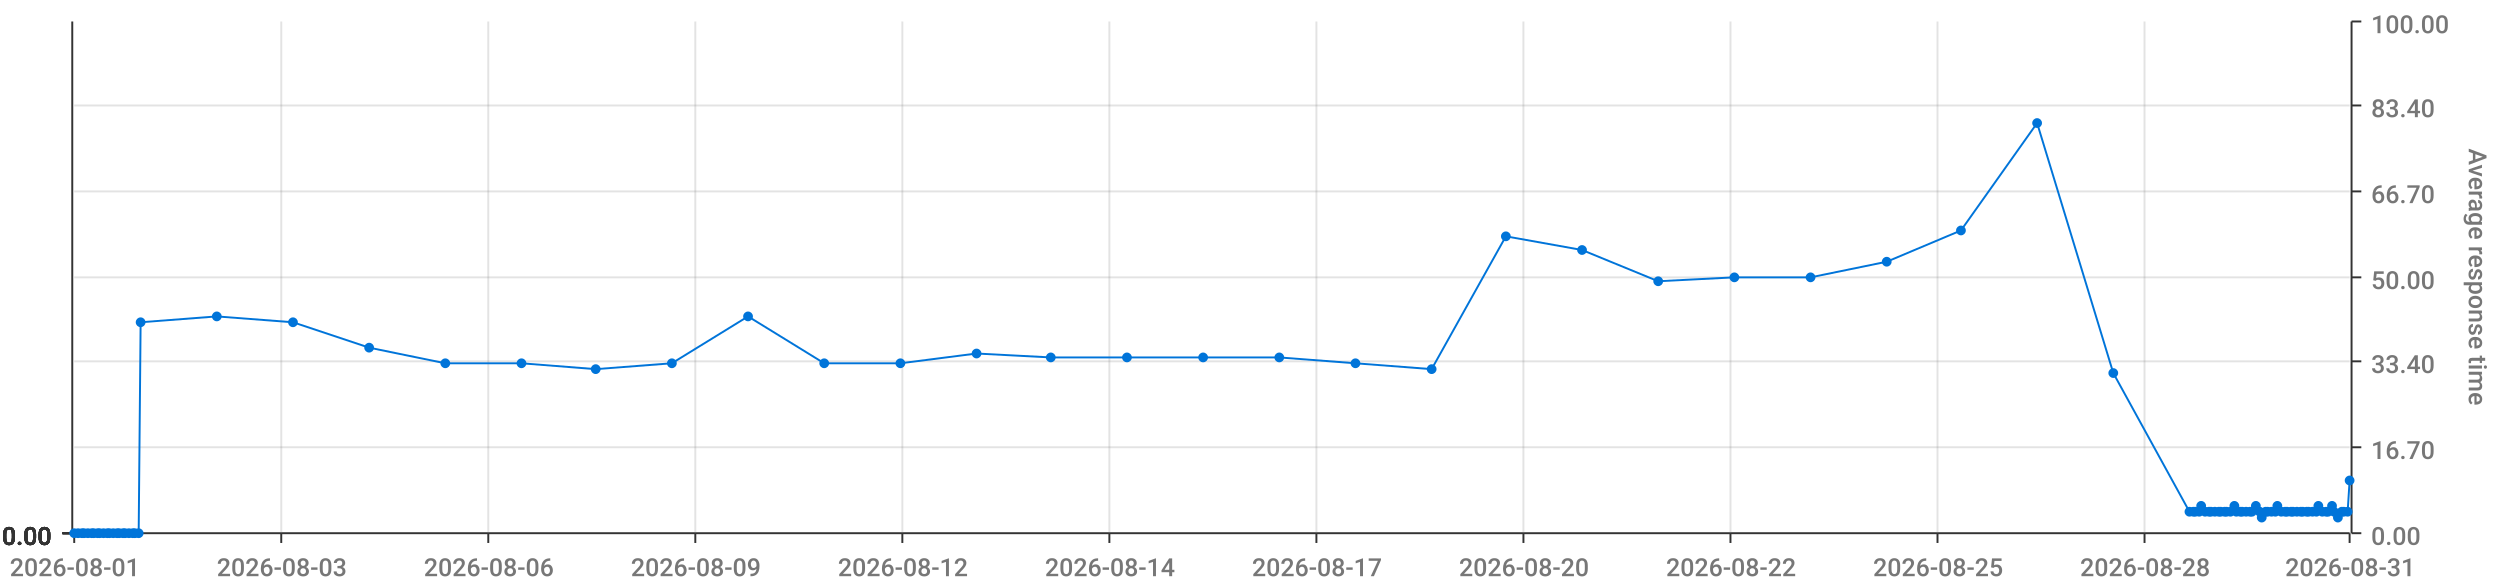
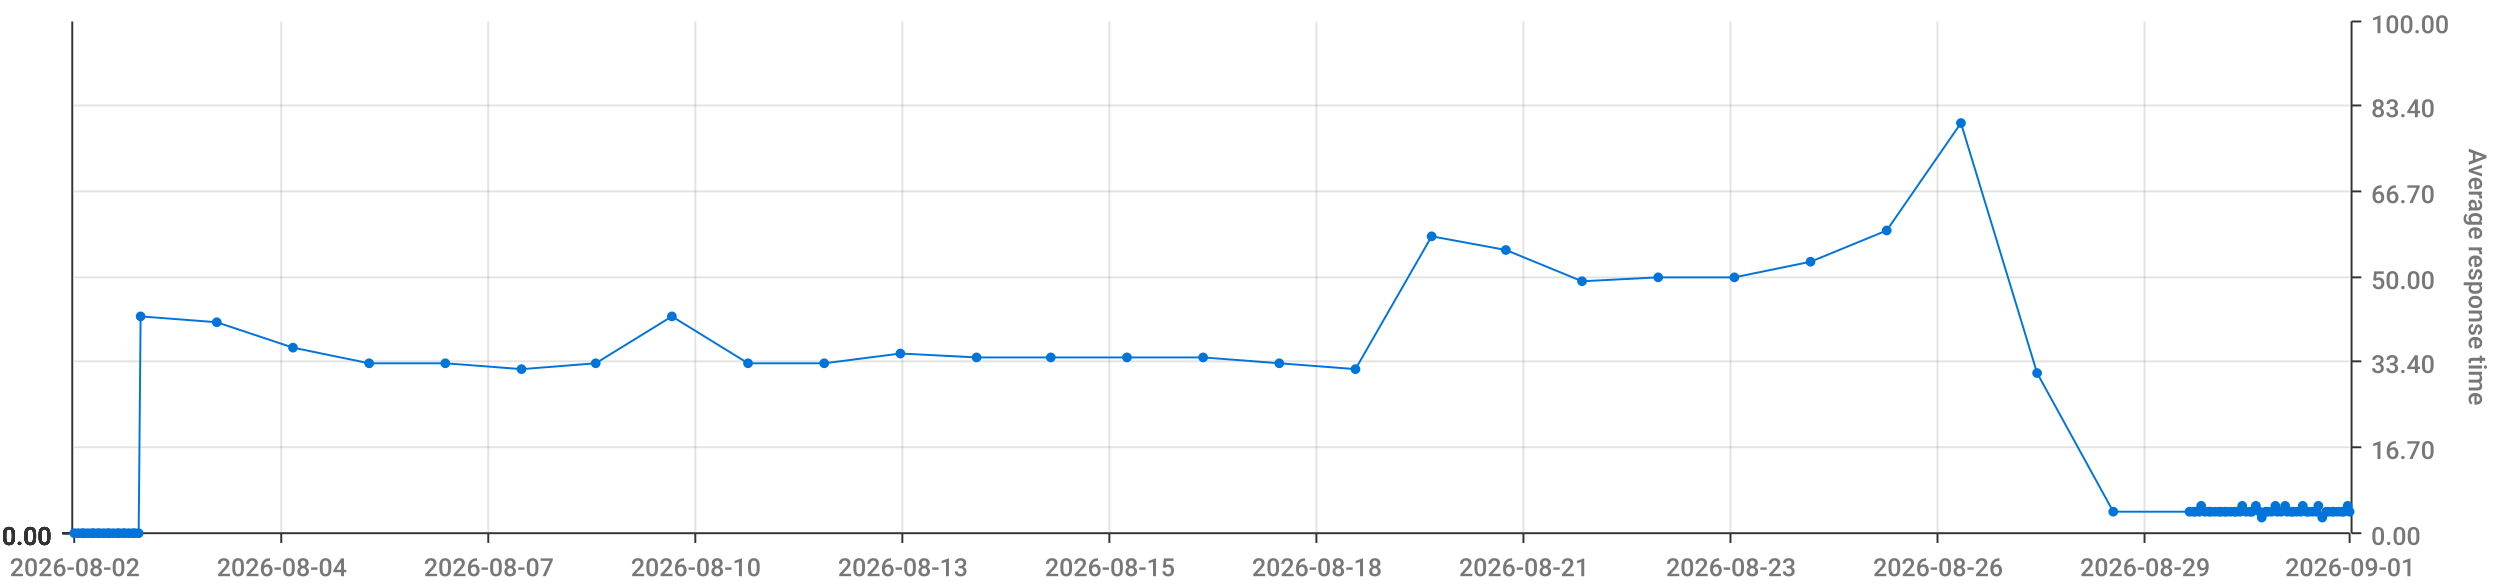
<svg xmlns="http://www.w3.org/2000/svg" viewBox="0 0 1280 300">
  <path d="M 0 0 L 1280 0 L 1280 300 L 0 300 L 0 0" style="stroke-width:0;stroke:rgba(255,255,255,1.0);fill:rgba(255,255,255,0.0)" />
  <path d="M 38 11 L 1203 11 L 1203 273 L 38 273 L 38 11" style="stroke-width:0;stroke:rgba(255,255,255,1.0);fill:rgba(255,255,255,0.0)" />
  <path d="M 38 273 L 1203 273" style="stroke-width:1;stroke:rgba(51,51,51,1.0);fill:rgba(255,255,255,0.0)" />
  <path d="M 38 273 L 38 278" style="stroke-width:1;stroke:rgba(51,51,51,1.0);fill:rgba(255,255,255,0.0)" />
-   <text x="5" y="295" style="stroke-width:0;stroke:none;fill:rgba(119,119,119,1.0);font-size:12.8px;font-family:'Roboto Medium',sans-serif">2026-08-01</text>
+   <text x="5" y="295" style="stroke-width:0;stroke:none;fill:rgba(119,119,119,1.0);font-size:12.8px;font-family:'Roboto Medium',sans-serif">2026-08-02</text>
  <path d="M 144 273 L 144 278" style="stroke-width:1;stroke:rgba(51,51,51,1.0);fill:rgba(255,255,255,0.0)" />
-   <text x="111" y="295" style="stroke-width:0;stroke:none;fill:rgba(119,119,119,1.0);font-size:12.8px;font-family:'Roboto Medium',sans-serif">2026-08-03</text>
+   <text x="111" y="295" style="stroke-width:0;stroke:none;fill:rgba(119,119,119,1.0);font-size:12.8px;font-family:'Roboto Medium',sans-serif">2026-08-04</text>
  <path d="M 250 273 L 250 278" style="stroke-width:1;stroke:rgba(51,51,51,1.0);fill:rgba(255,255,255,0.0)" />
-   <text x="217" y="295" style="stroke-width:0;stroke:none;fill:rgba(119,119,119,1.0);font-size:12.8px;font-family:'Roboto Medium',sans-serif">2026-08-06</text>
+   <text x="217" y="295" style="stroke-width:0;stroke:none;fill:rgba(119,119,119,1.0);font-size:12.8px;font-family:'Roboto Medium',sans-serif">2026-08-07</text>
  <path d="M 356 273 L 356 278" style="stroke-width:1;stroke:rgba(51,51,51,1.0);fill:rgba(255,255,255,0.0)" />
-   <text x="323" y="295" style="stroke-width:0;stroke:none;fill:rgba(119,119,119,1.0);font-size:12.8px;font-family:'Roboto Medium',sans-serif">2026-08-09</text>
+   <text x="323" y="295" style="stroke-width:0;stroke:none;fill:rgba(119,119,119,1.0);font-size:12.8px;font-family:'Roboto Medium',sans-serif">2026-08-10</text>
  <path d="M 462 273 L 462 278" style="stroke-width:1;stroke:rgba(51,51,51,1.0);fill:rgba(255,255,255,0.0)" />
-   <text x="429" y="295" style="stroke-width:0;stroke:none;fill:rgba(119,119,119,1.0);font-size:12.8px;font-family:'Roboto Medium',sans-serif">2026-08-12</text>
+   <text x="429" y="295" style="stroke-width:0;stroke:none;fill:rgba(119,119,119,1.0);font-size:12.8px;font-family:'Roboto Medium',sans-serif">2026-08-13</text>
  <path d="M 568 273 L 568 278" style="stroke-width:1;stroke:rgba(51,51,51,1.0);fill:rgba(255,255,255,0.0)" />
-   <text x="535" y="295" style="stroke-width:0;stroke:none;fill:rgba(119,119,119,1.0);font-size:12.8px;font-family:'Roboto Medium',sans-serif">2026-08-14</text>
+   <text x="535" y="295" style="stroke-width:0;stroke:none;fill:rgba(119,119,119,1.0);font-size:12.8px;font-family:'Roboto Medium',sans-serif">2026-08-15</text>
  <path d="M 674 273 L 674 278" style="stroke-width:1;stroke:rgba(51,51,51,1.0);fill:rgba(255,255,255,0.0)" />
-   <text x="641" y="295" style="stroke-width:0;stroke:none;fill:rgba(119,119,119,1.0);font-size:12.8px;font-family:'Roboto Medium',sans-serif">2026-08-17</text>
+   <text x="641" y="295" style="stroke-width:0;stroke:none;fill:rgba(119,119,119,1.0);font-size:12.8px;font-family:'Roboto Medium',sans-serif">2026-08-18</text>
  <path d="M 780 273 L 780 278" style="stroke-width:1;stroke:rgba(51,51,51,1.0);fill:rgba(255,255,255,0.0)" />
-   <text x="747" y="295" style="stroke-width:0;stroke:none;fill:rgba(119,119,119,1.0);font-size:12.8px;font-family:'Roboto Medium',sans-serif">2026-08-20</text>
+   <text x="747" y="295" style="stroke-width:0;stroke:none;fill:rgba(119,119,119,1.0);font-size:12.8px;font-family:'Roboto Medium',sans-serif">2026-08-21</text>
  <path d="M 886 273 L 886 278" style="stroke-width:1;stroke:rgba(51,51,51,1.0);fill:rgba(255,255,255,0.0)" />
-   <text x="853" y="295" style="stroke-width:0;stroke:none;fill:rgba(119,119,119,1.0);font-size:12.8px;font-family:'Roboto Medium',sans-serif">2026-08-22</text>
+   <text x="853" y="295" style="stroke-width:0;stroke:none;fill:rgba(119,119,119,1.0);font-size:12.8px;font-family:'Roboto Medium',sans-serif">2026-08-23</text>
  <path d="M 992 273 L 992 278" style="stroke-width:1;stroke:rgba(51,51,51,1.0);fill:rgba(255,255,255,0.0)" />
-   <text x="959" y="295" style="stroke-width:0;stroke:none;fill:rgba(119,119,119,1.0);font-size:12.8px;font-family:'Roboto Medium',sans-serif">2026-08-25</text>
+   <text x="959" y="295" style="stroke-width:0;stroke:none;fill:rgba(119,119,119,1.0);font-size:12.8px;font-family:'Roboto Medium',sans-serif">2026-08-26</text>
  <path d="M 1098 273 L 1098 278" style="stroke-width:1;stroke:rgba(51,51,51,1.0);fill:rgba(255,255,255,0.0)" />
-   <text x="1065" y="295" style="stroke-width:0;stroke:none;fill:rgba(119,119,119,1.0);font-size:12.8px;font-family:'Roboto Medium',sans-serif">2026-08-28</text>
+   <text x="1065" y="295" style="stroke-width:0;stroke:none;fill:rgba(119,119,119,1.0);font-size:12.8px;font-family:'Roboto Medium',sans-serif">2026-08-29</text>
  <path d="M 1203 273 L 1203 278" style="stroke-width:1;stroke:rgba(51,51,51,1.0);fill:rgba(255,255,255,0.0)" />
-   <text x="1170" y="295" style="stroke-width:0;stroke:none;fill:rgba(119,119,119,1.0);font-size:12.8px;font-family:'Roboto Medium',sans-serif">2026-08-31</text>
+   <text x="1170" y="295" style="stroke-width:0;stroke:none;fill:rgba(119,119,119,1.0);font-size:12.8px;font-family:'Roboto Medium',sans-serif">2026-09-01</text>
  <path d="M 144 273 L 144 11" style="stroke-width:1;stroke:rgba(119,119,119,0.2);fill:none" />
  <path d="M 250 273 L 250 11" style="stroke-width:1;stroke:rgba(119,119,119,0.2);fill:none" />
  <path d="M 356 273 L 356 11" style="stroke-width:1;stroke:rgba(119,119,119,0.2);fill:none" />
  <path d="M 462 273 L 462 11" style="stroke-width:1;stroke:rgba(119,119,119,0.2);fill:none" />
  <path d="M 568 273 L 568 11" style="stroke-width:1;stroke:rgba(119,119,119,0.2);fill:none" />
  <path d="M 674 273 L 674 11" style="stroke-width:1;stroke:rgba(119,119,119,0.2);fill:none" />
  <path d="M 780 273 L 780 11" style="stroke-width:1;stroke:rgba(119,119,119,0.2);fill:none" />
  <path d="M 886 273 L 886 11" style="stroke-width:1;stroke:rgba(119,119,119,0.2);fill:none" />
  <path d="M 992 273 L 992 11" style="stroke-width:1;stroke:rgba(119,119,119,0.2);fill:none" />
  <path d="M 1098 273 L 1098 11" style="stroke-width:1;stroke:rgba(119,119,119,0.2);fill:none" />
  <path d="M 1204 273 L 1204 11" style="stroke-width:1;stroke:rgba(51,51,51,1.0);fill:rgba(255,255,255,0.0)" />
  <path d="M 1204 273 L 1209 273" style="stroke-width:1;stroke:rgba(51,51,51,1.0);fill:rgba(255,255,255,0.0)" />
  <text x="1214" y="279" style="stroke-width:0;stroke:none;fill:rgba(119,119,119,1.0);font-size:12.8px;font-family:'Roboto Medium',sans-serif">0.00</text>
  <path d="M 1204 229 L 1209 229" style="stroke-width:1;stroke:rgba(51,51,51,1.0);fill:rgba(255,255,255,0.0)" />
  <text x="1214" y="235" style="stroke-width:0;stroke:none;fill:rgba(119,119,119,1.0);font-size:12.8px;font-family:'Roboto Medium',sans-serif">16.70</text>
  <path d="M 1204 185 L 1209 185" style="stroke-width:1;stroke:rgba(51,51,51,1.0);fill:rgba(255,255,255,0.0)" />
  <text x="1214" y="191" style="stroke-width:0;stroke:none;fill:rgba(119,119,119,1.0);font-size:12.8px;font-family:'Roboto Medium',sans-serif">33.40</text>
  <path d="M 1204 142 L 1209 142" style="stroke-width:1;stroke:rgba(51,51,51,1.0);fill:rgba(255,255,255,0.0)" />
  <text x="1214" y="148" style="stroke-width:0;stroke:none;fill:rgba(119,119,119,1.0);font-size:12.8px;font-family:'Roboto Medium',sans-serif">50.00</text>
  <path d="M 1204 98 L 1209 98" style="stroke-width:1;stroke:rgba(51,51,51,1.0);fill:rgba(255,255,255,0.0)" />
  <text x="1214" y="104" style="stroke-width:0;stroke:none;fill:rgba(119,119,119,1.0);font-size:12.8px;font-family:'Roboto Medium',sans-serif">66.70</text>
  <path d="M 1204 54 L 1209 54" style="stroke-width:1;stroke:rgba(51,51,51,1.0);fill:rgba(255,255,255,0.0)" />
  <text x="1214" y="60" style="stroke-width:0;stroke:none;fill:rgba(119,119,119,1.0);font-size:12.8px;font-family:'Roboto Medium',sans-serif">83.40</text>
  <path d="M 1204 11 L 1209 11" style="stroke-width:1;stroke:rgba(51,51,51,1.0);fill:rgba(255,255,255,0.0)" />
  <text x="1214" y="17" style="stroke-width:0;stroke:none;fill:rgba(119,119,119,1.0);font-size:12.8px;font-family:'Roboto Medium',sans-serif">100.00</text>
  <text x="1264" y="76" style="stroke-width:0;stroke:none;fill:rgba(119,119,119,1.0);font-size:12.8px;font-family:'Roboto Medium',sans-serif" transform="rotate(90.00,1264,76)">Average response time</text>
  <path d="M 38 273 L 1203 273" style="stroke-width:0;stroke:rgba(255,255,255,0.0);fill:none" />
  <path d="M 38 229 L 1203 229" style="stroke-width:1;stroke:rgba(119,119,119,0.2);fill:none" />
  <path d="M 38 185 L 1203 185" style="stroke-width:1;stroke:rgba(119,119,119,0.2);fill:none" />
  <path d="M 38 142 L 1203 142" style="stroke-width:1;stroke:rgba(119,119,119,0.2);fill:none" />
  <path d="M 38 98 L 1203 98" style="stroke-width:1;stroke:rgba(119,119,119,0.2);fill:none" />
  <path d="M 38 54 L 1203 54" style="stroke-width:1;stroke:rgba(119,119,119,0.2);fill:none" />
  <path d="M 37 273 L 37 11" style="stroke-width:1;stroke:rgba(51,51,51,1.0);fill:rgba(255,255,255,0.0)" />
  <path d="M 37 273 L 32 273" style="stroke-width:1;stroke:rgba(51,51,51,1.0);fill:rgba(255,255,255,0.0)" />
  <text x="1" y="279" style="stroke-width:0;stroke:none;fill:rgba(51,51,51,1.0);font-size:12.8px;font-family:'Roboto Medium',sans-serif">0.00</text>
  <path d="M 37 273 L 32 273" style="stroke-width:1;stroke:rgba(51,51,51,1.0);fill:rgba(255,255,255,0.0)" />
  <text x="1" y="279" style="stroke-width:0;stroke:none;fill:rgba(51,51,51,1.0);font-size:12.8px;font-family:'Roboto Medium',sans-serif">0.00</text>
  <path d="M 37 273 L 32 273" style="stroke-width:1;stroke:rgba(51,51,51,1.0);fill:rgba(255,255,255,0.0)" />
  <text x="1" y="279" style="stroke-width:0;stroke:none;fill:rgba(51,51,51,1.0);font-size:12.8px;font-family:'Roboto Medium',sans-serif">0.00</text>
  <path d="M 37 273 L 32 273" style="stroke-width:1;stroke:rgba(51,51,51,1.0);fill:rgba(255,255,255,0.0)" />
  <text x="1" y="279" style="stroke-width:0;stroke:none;fill:rgba(51,51,51,1.0);font-size:12.8px;font-family:'Roboto Medium',sans-serif">0.00</text>
  <path d="M 37 273 L 32 273" style="stroke-width:1;stroke:rgba(51,51,51,1.0);fill:rgba(255,255,255,0.0)" />
  <text x="1" y="279" style="stroke-width:0;stroke:none;fill:rgba(51,51,51,1.0);font-size:12.8px;font-family:'Roboto Medium',sans-serif">0.00</text>
  <path d="M 37 273 L 32 273" style="stroke-width:1;stroke:rgba(51,51,51,1.0);fill:rgba(255,255,255,0.0)" />
  <text x="1" y="279" style="stroke-width:0;stroke:none;fill:rgba(51,51,51,1.0);font-size:12.8px;font-family:'Roboto Medium',sans-serif">0.00</text>
  <path d="M 37 273 L 32 273" style="stroke-width:1;stroke:rgba(51,51,51,1.0);fill:rgba(255,255,255,0.0)" />
  <text x="1" y="279" style="stroke-width:0;stroke:none;fill:rgba(51,51,51,1.0);font-size:12.8px;font-family:'Roboto Medium',sans-serif">0.00</text>
  <path d="M 38 273 L 1203 273" style="stroke-width:0;stroke:rgba(255,255,255,0.0);fill:none" />
  <path d="M 38 273 L 1203 273" style="stroke-width:0;stroke:rgba(255,255,255,0.0);fill:none" />
  <path d="M 38 273 L 1203 273" style="stroke-width:0;stroke:rgba(255,255,255,0.0);fill:none" />
  <path d="M 38 273 L 1203 273" style="stroke-width:0;stroke:rgba(255,255,255,0.0);fill:none" />
  <path d="M 38 273 L 1203 273" style="stroke-width:0;stroke:rgba(255,255,255,0.0);fill:none" />
  <path d="M 38 273 L 1203 273" style="stroke-width:0;stroke:rgba(255,255,255,0.0);fill:none" />
-   <path d="M 38 273 L 40 273 L 42 273 L 43 273 L 45 273 L 47 273 L 48 273 L 50 273 L 51 273 L 53 273 L 55 273 L 56 273 L 58 273 L 60 273 L 61 273 L 63 273 L 64 273 L 66 273 L 68 273 L 69 273 L 71 273 L 72 165 L 111 162 L 150 165 L 189 178 L 228 186 L 267 186 L 305 189 L 344 186 L 383 162 L 422 186 L 461 186 L 500 181 L 538 183 L 577 183 L 616 183 L 655 183 L 694 186 L 733 189 L 771 121 L 810 128 L 849 144 L 888 142 L 927 142 L 966 134 L 1004 118 L 1043 63 L 1082 191 L 1121 262 L 1123 262 L 1124 262 L 1126 262 L 1127 259 L 1129 262 L 1131 262 L 1132 262 L 1134 262 L 1136 262 L 1137 262 L 1139 262 L 1140 262 L 1142 262 L 1144 259 L 1145 262 L 1147 262 L 1148 262 L 1150 262 L 1152 262 L 1153 262 L 1155 259 L 1157 262 L 1158 265 L 1160 262 L 1161 262 L 1163 262 L 1165 262 L 1166 259 L 1168 262 L 1170 262 L 1171 262 L 1173 262 L 1174 262 L 1176 262 L 1178 262 L 1179 262 L 1181 262 L 1182 262 L 1184 262 L 1186 262 L 1187 259 L 1189 262 L 1191 262 L 1192 262 L 1194 259 L 1195 262 L 1197 265 L 1199 262 L 1200 262 L 1202 262 L 1203 246" style="stroke-width:1;stroke:rgba(0,116,217,1.0);fill:rgba(255,255,255,0.0)" />
+   <path d="M 38 273 L 40 273 L 42 273 L 43 273 L 45 273 L 47 273 L 48 273 L 50 273 L 51 273 L 53 273 L 55 273 L 56 273 L 58 273 L 60 273 L 61 273 L 63 273 L 64 273 L 66 273 L 68 273 L 69 273 L 71 273 L 72 162 L 111 165 L 150 178 L 189 186 L 228 186 L 267 189 L 305 186 L 344 162 L 383 186 L 422 186 L 461 181 L 500 183 L 538 183 L 577 183 L 616 183 L 655 186 L 694 189 L 733 121 L 771 128 L 810 144 L 849 142 L 888 142 L 927 134 L 966 118 L 1004 63 L 1043 191 L 1082 262 L 1121 262 L 1123 262 L 1124 262 L 1126 262 L 1127 259 L 1129 262 L 1131 262 L 1132 262 L 1134 262 L 1136 262 L 1137 262 L 1139 262 L 1140 262 L 1142 262 L 1144 262 L 1145 262 L 1147 262 L 1148 259 L 1150 262 L 1152 262 L 1153 262 L 1155 259 L 1157 262 L 1158 265 L 1160 262 L 1161 262 L 1163 262 L 1165 259 L 1166 262 L 1168 262 L 1170 259 L 1171 262 L 1173 262 L 1174 262 L 1176 262 L 1178 262 L 1179 259 L 1181 262 L 1182 262 L 1184 262 L 1186 262 L 1187 259 L 1189 265 L 1191 262 L 1192 262 L 1194 262 L 1195 262 L 1197 262 L 1199 262 L 1200 262 L 1202 259 L 1203 262" style="stroke-width:1;stroke:rgba(0,116,217,1.0);fill:rgba(255,255,255,0.0)" />
  <circle cx="38" cy="273" r="2" style="stroke-width:1;stroke:rgba(0,116,217,1.0);fill:rgba(0,116,217,1.0)" />
  <path d="" style="stroke-width:1;stroke:rgba(0,116,217,1.0);fill:rgba(0,116,217,1.0)" />
  <circle cx="40" cy="273" r="2" style="stroke-width:1;stroke:rgba(0,116,217,1.0);fill:rgba(0,116,217,1.0)" />
  <path d="" style="stroke-width:1;stroke:rgba(0,116,217,1.0);fill:rgba(0,116,217,1.0)" />
  <circle cx="42" cy="273" r="2" style="stroke-width:1;stroke:rgba(0,116,217,1.0);fill:rgba(0,116,217,1.0)" />
  <path d="" style="stroke-width:1;stroke:rgba(0,116,217,1.0);fill:rgba(0,116,217,1.0)" />
  <circle cx="43" cy="273" r="2" style="stroke-width:1;stroke:rgba(0,116,217,1.0);fill:rgba(0,116,217,1.0)" />
  <path d="" style="stroke-width:1;stroke:rgba(0,116,217,1.0);fill:rgba(0,116,217,1.0)" />
  <circle cx="45" cy="273" r="2" style="stroke-width:1;stroke:rgba(0,116,217,1.0);fill:rgba(0,116,217,1.0)" />
  <path d="" style="stroke-width:1;stroke:rgba(0,116,217,1.0);fill:rgba(0,116,217,1.0)" />
  <circle cx="47" cy="273" r="2" style="stroke-width:1;stroke:rgba(0,116,217,1.0);fill:rgba(0,116,217,1.0)" />
  <path d="" style="stroke-width:1;stroke:rgba(0,116,217,1.0);fill:rgba(0,116,217,1.0)" />
  <circle cx="48" cy="273" r="2" style="stroke-width:1;stroke:rgba(0,116,217,1.0);fill:rgba(0,116,217,1.0)" />
  <path d="" style="stroke-width:1;stroke:rgba(0,116,217,1.0);fill:rgba(0,116,217,1.0)" />
  <circle cx="50" cy="273" r="2" style="stroke-width:1;stroke:rgba(0,116,217,1.0);fill:rgba(0,116,217,1.0)" />
  <path d="" style="stroke-width:1;stroke:rgba(0,116,217,1.0);fill:rgba(0,116,217,1.0)" />
  <circle cx="51" cy="273" r="2" style="stroke-width:1;stroke:rgba(0,116,217,1.0);fill:rgba(0,116,217,1.0)" />
  <path d="" style="stroke-width:1;stroke:rgba(0,116,217,1.0);fill:rgba(0,116,217,1.0)" />
  <circle cx="53" cy="273" r="2" style="stroke-width:1;stroke:rgba(0,116,217,1.0);fill:rgba(0,116,217,1.0)" />
  <path d="" style="stroke-width:1;stroke:rgba(0,116,217,1.0);fill:rgba(0,116,217,1.0)" />
  <circle cx="55" cy="273" r="2" style="stroke-width:1;stroke:rgba(0,116,217,1.0);fill:rgba(0,116,217,1.0)" />
  <path d="" style="stroke-width:1;stroke:rgba(0,116,217,1.0);fill:rgba(0,116,217,1.0)" />
  <circle cx="56" cy="273" r="2" style="stroke-width:1;stroke:rgba(0,116,217,1.0);fill:rgba(0,116,217,1.0)" />
  <path d="" style="stroke-width:1;stroke:rgba(0,116,217,1.0);fill:rgba(0,116,217,1.0)" />
  <circle cx="58" cy="273" r="2" style="stroke-width:1;stroke:rgba(0,116,217,1.0);fill:rgba(0,116,217,1.0)" />
  <path d="" style="stroke-width:1;stroke:rgba(0,116,217,1.0);fill:rgba(0,116,217,1.0)" />
  <circle cx="60" cy="273" r="2" style="stroke-width:1;stroke:rgba(0,116,217,1.0);fill:rgba(0,116,217,1.0)" />
  <path d="" style="stroke-width:1;stroke:rgba(0,116,217,1.0);fill:rgba(0,116,217,1.0)" />
  <circle cx="61" cy="273" r="2" style="stroke-width:1;stroke:rgba(0,116,217,1.0);fill:rgba(0,116,217,1.0)" />
  <path d="" style="stroke-width:1;stroke:rgba(0,116,217,1.0);fill:rgba(0,116,217,1.0)" />
  <circle cx="63" cy="273" r="2" style="stroke-width:1;stroke:rgba(0,116,217,1.0);fill:rgba(0,116,217,1.0)" />
  <path d="" style="stroke-width:1;stroke:rgba(0,116,217,1.0);fill:rgba(0,116,217,1.0)" />
  <circle cx="64" cy="273" r="2" style="stroke-width:1;stroke:rgba(0,116,217,1.0);fill:rgba(0,116,217,1.0)" />
  <path d="" style="stroke-width:1;stroke:rgba(0,116,217,1.0);fill:rgba(0,116,217,1.0)" />
  <circle cx="66" cy="273" r="2" style="stroke-width:1;stroke:rgba(0,116,217,1.0);fill:rgba(0,116,217,1.0)" />
  <path d="" style="stroke-width:1;stroke:rgba(0,116,217,1.0);fill:rgba(0,116,217,1.0)" />
  <circle cx="68" cy="273" r="2" style="stroke-width:1;stroke:rgba(0,116,217,1.0);fill:rgba(0,116,217,1.0)" />
  <path d="" style="stroke-width:1;stroke:rgba(0,116,217,1.0);fill:rgba(0,116,217,1.0)" />
  <circle cx="69" cy="273" r="2" style="stroke-width:1;stroke:rgba(0,116,217,1.0);fill:rgba(0,116,217,1.0)" />
  <path d="" style="stroke-width:1;stroke:rgba(0,116,217,1.0);fill:rgba(0,116,217,1.0)" />
  <circle cx="71" cy="273" r="2" style="stroke-width:1;stroke:rgba(0,116,217,1.0);fill:rgba(0,116,217,1.0)" />
  <path d="" style="stroke-width:1;stroke:rgba(0,116,217,1.0);fill:rgba(0,116,217,1.0)" />
-   <circle cx="72" cy="165" r="2" style="stroke-width:1;stroke:rgba(0,116,217,1.0);fill:rgba(0,116,217,1.0)" />
-   <path d="" style="stroke-width:1;stroke:rgba(0,116,217,1.0);fill:rgba(0,116,217,1.0)" />
-   <circle cx="111" cy="162" r="2" style="stroke-width:1;stroke:rgba(0,116,217,1.0);fill:rgba(0,116,217,1.0)" />
-   <path d="" style="stroke-width:1;stroke:rgba(0,116,217,1.0);fill:rgba(0,116,217,1.0)" />
-   <circle cx="150" cy="165" r="2" style="stroke-width:1;stroke:rgba(0,116,217,1.0);fill:rgba(0,116,217,1.0)" />
-   <path d="" style="stroke-width:1;stroke:rgba(0,116,217,1.0);fill:rgba(0,116,217,1.0)" />
-   <circle cx="189" cy="178" r="2" style="stroke-width:1;stroke:rgba(0,116,217,1.0);fill:rgba(0,116,217,1.0)" />
+   <circle cx="72" cy="162" r="2" style="stroke-width:1;stroke:rgba(0,116,217,1.0);fill:rgba(0,116,217,1.0)" />
+   <path d="" style="stroke-width:1;stroke:rgba(0,116,217,1.0);fill:rgba(0,116,217,1.0)" />
+   <circle cx="111" cy="165" r="2" style="stroke-width:1;stroke:rgba(0,116,217,1.0);fill:rgba(0,116,217,1.0)" />
+   <path d="" style="stroke-width:1;stroke:rgba(0,116,217,1.0);fill:rgba(0,116,217,1.0)" />
+   <circle cx="150" cy="178" r="2" style="stroke-width:1;stroke:rgba(0,116,217,1.0);fill:rgba(0,116,217,1.0)" />
+   <path d="" style="stroke-width:1;stroke:rgba(0,116,217,1.0);fill:rgba(0,116,217,1.0)" />
+   <circle cx="189" cy="186" r="2" style="stroke-width:1;stroke:rgba(0,116,217,1.0);fill:rgba(0,116,217,1.0)" />
  <path d="" style="stroke-width:1;stroke:rgba(0,116,217,1.0);fill:rgba(0,116,217,1.0)" />
  <circle cx="228" cy="186" r="2" style="stroke-width:1;stroke:rgba(0,116,217,1.0);fill:rgba(0,116,217,1.0)" />
  <path d="" style="stroke-width:1;stroke:rgba(0,116,217,1.0);fill:rgba(0,116,217,1.0)" />
-   <circle cx="267" cy="186" r="2" style="stroke-width:1;stroke:rgba(0,116,217,1.0);fill:rgba(0,116,217,1.0)" />
-   <path d="" style="stroke-width:1;stroke:rgba(0,116,217,1.0);fill:rgba(0,116,217,1.0)" />
-   <circle cx="305" cy="189" r="2" style="stroke-width:1;stroke:rgba(0,116,217,1.0);fill:rgba(0,116,217,1.0)" />
-   <path d="" style="stroke-width:1;stroke:rgba(0,116,217,1.0);fill:rgba(0,116,217,1.0)" />
-   <circle cx="344" cy="186" r="2" style="stroke-width:1;stroke:rgba(0,116,217,1.0);fill:rgba(0,116,217,1.0)" />
-   <path d="" style="stroke-width:1;stroke:rgba(0,116,217,1.0);fill:rgba(0,116,217,1.0)" />
-   <circle cx="383" cy="162" r="2" style="stroke-width:1;stroke:rgba(0,116,217,1.0);fill:rgba(0,116,217,1.0)" />
+   <circle cx="267" cy="189" r="2" style="stroke-width:1;stroke:rgba(0,116,217,1.0);fill:rgba(0,116,217,1.0)" />
+   <path d="" style="stroke-width:1;stroke:rgba(0,116,217,1.0);fill:rgba(0,116,217,1.0)" />
+   <circle cx="305" cy="186" r="2" style="stroke-width:1;stroke:rgba(0,116,217,1.0);fill:rgba(0,116,217,1.0)" />
+   <path d="" style="stroke-width:1;stroke:rgba(0,116,217,1.0);fill:rgba(0,116,217,1.0)" />
+   <circle cx="344" cy="162" r="2" style="stroke-width:1;stroke:rgba(0,116,217,1.0);fill:rgba(0,116,217,1.0)" />
+   <path d="" style="stroke-width:1;stroke:rgba(0,116,217,1.0);fill:rgba(0,116,217,1.0)" />
+   <circle cx="383" cy="186" r="2" style="stroke-width:1;stroke:rgba(0,116,217,1.0);fill:rgba(0,116,217,1.0)" />
  <path d="" style="stroke-width:1;stroke:rgba(0,116,217,1.0);fill:rgba(0,116,217,1.0)" />
  <circle cx="422" cy="186" r="2" style="stroke-width:1;stroke:rgba(0,116,217,1.0);fill:rgba(0,116,217,1.0)" />
  <path d="" style="stroke-width:1;stroke:rgba(0,116,217,1.0);fill:rgba(0,116,217,1.0)" />
-   <circle cx="461" cy="186" r="2" style="stroke-width:1;stroke:rgba(0,116,217,1.0);fill:rgba(0,116,217,1.0)" />
-   <path d="" style="stroke-width:1;stroke:rgba(0,116,217,1.0);fill:rgba(0,116,217,1.0)" />
-   <circle cx="500" cy="181" r="2" style="stroke-width:1;stroke:rgba(0,116,217,1.0);fill:rgba(0,116,217,1.0)" />
+   <circle cx="461" cy="181" r="2" style="stroke-width:1;stroke:rgba(0,116,217,1.0);fill:rgba(0,116,217,1.0)" />
+   <path d="" style="stroke-width:1;stroke:rgba(0,116,217,1.0);fill:rgba(0,116,217,1.0)" />
+   <circle cx="500" cy="183" r="2" style="stroke-width:1;stroke:rgba(0,116,217,1.0);fill:rgba(0,116,217,1.0)" />
  <path d="" style="stroke-width:1;stroke:rgba(0,116,217,1.0);fill:rgba(0,116,217,1.0)" />
  <circle cx="538" cy="183" r="2" style="stroke-width:1;stroke:rgba(0,116,217,1.0);fill:rgba(0,116,217,1.0)" />
  <path d="" style="stroke-width:1;stroke:rgba(0,116,217,1.0);fill:rgba(0,116,217,1.0)" />
  <circle cx="577" cy="183" r="2" style="stroke-width:1;stroke:rgba(0,116,217,1.0);fill:rgba(0,116,217,1.0)" />
  <path d="" style="stroke-width:1;stroke:rgba(0,116,217,1.0);fill:rgba(0,116,217,1.0)" />
  <circle cx="616" cy="183" r="2" style="stroke-width:1;stroke:rgba(0,116,217,1.0);fill:rgba(0,116,217,1.0)" />
  <path d="" style="stroke-width:1;stroke:rgba(0,116,217,1.0);fill:rgba(0,116,217,1.0)" />
-   <circle cx="655" cy="183" r="2" style="stroke-width:1;stroke:rgba(0,116,217,1.0);fill:rgba(0,116,217,1.0)" />
-   <path d="" style="stroke-width:1;stroke:rgba(0,116,217,1.0);fill:rgba(0,116,217,1.0)" />
-   <circle cx="694" cy="186" r="2" style="stroke-width:1;stroke:rgba(0,116,217,1.0);fill:rgba(0,116,217,1.0)" />
-   <path d="" style="stroke-width:1;stroke:rgba(0,116,217,1.0);fill:rgba(0,116,217,1.0)" />
-   <circle cx="733" cy="189" r="2" style="stroke-width:1;stroke:rgba(0,116,217,1.0);fill:rgba(0,116,217,1.0)" />
-   <path d="" style="stroke-width:1;stroke:rgba(0,116,217,1.0);fill:rgba(0,116,217,1.0)" />
-   <circle cx="771" cy="121" r="2" style="stroke-width:1;stroke:rgba(0,116,217,1.0);fill:rgba(0,116,217,1.0)" />
-   <path d="" style="stroke-width:1;stroke:rgba(0,116,217,1.0);fill:rgba(0,116,217,1.0)" />
-   <circle cx="810" cy="128" r="2" style="stroke-width:1;stroke:rgba(0,116,217,1.0);fill:rgba(0,116,217,1.0)" />
-   <path d="" style="stroke-width:1;stroke:rgba(0,116,217,1.0);fill:rgba(0,116,217,1.0)" />
-   <circle cx="849" cy="144" r="2" style="stroke-width:1;stroke:rgba(0,116,217,1.0);fill:rgba(0,116,217,1.0)" />
+   <circle cx="655" cy="186" r="2" style="stroke-width:1;stroke:rgba(0,116,217,1.0);fill:rgba(0,116,217,1.0)" />
+   <path d="" style="stroke-width:1;stroke:rgba(0,116,217,1.0);fill:rgba(0,116,217,1.0)" />
+   <circle cx="694" cy="189" r="2" style="stroke-width:1;stroke:rgba(0,116,217,1.0);fill:rgba(0,116,217,1.0)" />
+   <path d="" style="stroke-width:1;stroke:rgba(0,116,217,1.0);fill:rgba(0,116,217,1.0)" />
+   <circle cx="733" cy="121" r="2" style="stroke-width:1;stroke:rgba(0,116,217,1.0);fill:rgba(0,116,217,1.0)" />
+   <path d="" style="stroke-width:1;stroke:rgba(0,116,217,1.0);fill:rgba(0,116,217,1.0)" />
+   <circle cx="771" cy="128" r="2" style="stroke-width:1;stroke:rgba(0,116,217,1.0);fill:rgba(0,116,217,1.0)" />
+   <path d="" style="stroke-width:1;stroke:rgba(0,116,217,1.0);fill:rgba(0,116,217,1.0)" />
+   <circle cx="810" cy="144" r="2" style="stroke-width:1;stroke:rgba(0,116,217,1.0);fill:rgba(0,116,217,1.0)" />
+   <path d="" style="stroke-width:1;stroke:rgba(0,116,217,1.0);fill:rgba(0,116,217,1.0)" />
+   <circle cx="849" cy="142" r="2" style="stroke-width:1;stroke:rgba(0,116,217,1.0);fill:rgba(0,116,217,1.0)" />
  <path d="" style="stroke-width:1;stroke:rgba(0,116,217,1.0);fill:rgba(0,116,217,1.0)" />
  <circle cx="888" cy="142" r="2" style="stroke-width:1;stroke:rgba(0,116,217,1.0);fill:rgba(0,116,217,1.0)" />
  <path d="" style="stroke-width:1;stroke:rgba(0,116,217,1.0);fill:rgba(0,116,217,1.0)" />
-   <circle cx="927" cy="142" r="2" style="stroke-width:1;stroke:rgba(0,116,217,1.0);fill:rgba(0,116,217,1.0)" />
-   <path d="" style="stroke-width:1;stroke:rgba(0,116,217,1.0);fill:rgba(0,116,217,1.0)" />
-   <circle cx="966" cy="134" r="2" style="stroke-width:1;stroke:rgba(0,116,217,1.0);fill:rgba(0,116,217,1.0)" />
-   <path d="" style="stroke-width:1;stroke:rgba(0,116,217,1.0);fill:rgba(0,116,217,1.0)" />
-   <circle cx="1004" cy="118" r="2" style="stroke-width:1;stroke:rgba(0,116,217,1.0);fill:rgba(0,116,217,1.0)" />
-   <path d="" style="stroke-width:1;stroke:rgba(0,116,217,1.0);fill:rgba(0,116,217,1.0)" />
-   <circle cx="1043" cy="63" r="2" style="stroke-width:1;stroke:rgba(0,116,217,1.0);fill:rgba(0,116,217,1.0)" />
-   <path d="" style="stroke-width:1;stroke:rgba(0,116,217,1.0);fill:rgba(0,116,217,1.0)" />
-   <circle cx="1082" cy="191" r="2" style="stroke-width:1;stroke:rgba(0,116,217,1.0);fill:rgba(0,116,217,1.0)" />
+   <circle cx="927" cy="134" r="2" style="stroke-width:1;stroke:rgba(0,116,217,1.0);fill:rgba(0,116,217,1.0)" />
+   <path d="" style="stroke-width:1;stroke:rgba(0,116,217,1.0);fill:rgba(0,116,217,1.0)" />
+   <circle cx="966" cy="118" r="2" style="stroke-width:1;stroke:rgba(0,116,217,1.0);fill:rgba(0,116,217,1.0)" />
+   <path d="" style="stroke-width:1;stroke:rgba(0,116,217,1.0);fill:rgba(0,116,217,1.0)" />
+   <circle cx="1004" cy="63" r="2" style="stroke-width:1;stroke:rgba(0,116,217,1.0);fill:rgba(0,116,217,1.0)" />
+   <path d="" style="stroke-width:1;stroke:rgba(0,116,217,1.0);fill:rgba(0,116,217,1.0)" />
+   <circle cx="1043" cy="191" r="2" style="stroke-width:1;stroke:rgba(0,116,217,1.0);fill:rgba(0,116,217,1.0)" />
+   <path d="" style="stroke-width:1;stroke:rgba(0,116,217,1.0);fill:rgba(0,116,217,1.0)" />
+   <circle cx="1082" cy="262" r="2" style="stroke-width:1;stroke:rgba(0,116,217,1.0);fill:rgba(0,116,217,1.0)" />
  <path d="" style="stroke-width:1;stroke:rgba(0,116,217,1.0);fill:rgba(0,116,217,1.0)" />
  <circle cx="1121" cy="262" r="2" style="stroke-width:1;stroke:rgba(0,116,217,1.0);fill:rgba(0,116,217,1.0)" />
  <path d="" style="stroke-width:1;stroke:rgba(0,116,217,1.0);fill:rgba(0,116,217,1.0)" />
  <circle cx="1123" cy="262" r="2" style="stroke-width:1;stroke:rgba(0,116,217,1.0);fill:rgba(0,116,217,1.0)" />
  <path d="" style="stroke-width:1;stroke:rgba(0,116,217,1.0);fill:rgba(0,116,217,1.0)" />
  <circle cx="1124" cy="262" r="2" style="stroke-width:1;stroke:rgba(0,116,217,1.0);fill:rgba(0,116,217,1.0)" />
  <path d="" style="stroke-width:1;stroke:rgba(0,116,217,1.0);fill:rgba(0,116,217,1.0)" />
  <circle cx="1126" cy="262" r="2" style="stroke-width:1;stroke:rgba(0,116,217,1.0);fill:rgba(0,116,217,1.0)" />
  <path d="" style="stroke-width:1;stroke:rgba(0,116,217,1.0);fill:rgba(0,116,217,1.0)" />
  <circle cx="1127" cy="259" r="2" style="stroke-width:1;stroke:rgba(0,116,217,1.0);fill:rgba(0,116,217,1.0)" />
  <path d="" style="stroke-width:1;stroke:rgba(0,116,217,1.0);fill:rgba(0,116,217,1.0)" />
  <circle cx="1129" cy="262" r="2" style="stroke-width:1;stroke:rgba(0,116,217,1.0);fill:rgba(0,116,217,1.0)" />
  <path d="" style="stroke-width:1;stroke:rgba(0,116,217,1.0);fill:rgba(0,116,217,1.0)" />
  <circle cx="1131" cy="262" r="2" style="stroke-width:1;stroke:rgba(0,116,217,1.0);fill:rgba(0,116,217,1.0)" />
  <path d="" style="stroke-width:1;stroke:rgba(0,116,217,1.0);fill:rgba(0,116,217,1.0)" />
  <circle cx="1132" cy="262" r="2" style="stroke-width:1;stroke:rgba(0,116,217,1.0);fill:rgba(0,116,217,1.0)" />
  <path d="" style="stroke-width:1;stroke:rgba(0,116,217,1.0);fill:rgba(0,116,217,1.0)" />
  <circle cx="1134" cy="262" r="2" style="stroke-width:1;stroke:rgba(0,116,217,1.0);fill:rgba(0,116,217,1.0)" />
  <path d="" style="stroke-width:1;stroke:rgba(0,116,217,1.0);fill:rgba(0,116,217,1.0)" />
  <circle cx="1136" cy="262" r="2" style="stroke-width:1;stroke:rgba(0,116,217,1.0);fill:rgba(0,116,217,1.0)" />
  <path d="" style="stroke-width:1;stroke:rgba(0,116,217,1.0);fill:rgba(0,116,217,1.0)" />
  <circle cx="1137" cy="262" r="2" style="stroke-width:1;stroke:rgba(0,116,217,1.0);fill:rgba(0,116,217,1.0)" />
  <path d="" style="stroke-width:1;stroke:rgba(0,116,217,1.0);fill:rgba(0,116,217,1.0)" />
  <circle cx="1139" cy="262" r="2" style="stroke-width:1;stroke:rgba(0,116,217,1.0);fill:rgba(0,116,217,1.0)" />
  <path d="" style="stroke-width:1;stroke:rgba(0,116,217,1.0);fill:rgba(0,116,217,1.0)" />
  <circle cx="1140" cy="262" r="2" style="stroke-width:1;stroke:rgba(0,116,217,1.0);fill:rgba(0,116,217,1.0)" />
  <path d="" style="stroke-width:1;stroke:rgba(0,116,217,1.0);fill:rgba(0,116,217,1.0)" />
  <circle cx="1142" cy="262" r="2" style="stroke-width:1;stroke:rgba(0,116,217,1.0);fill:rgba(0,116,217,1.0)" />
  <path d="" style="stroke-width:1;stroke:rgba(0,116,217,1.0);fill:rgba(0,116,217,1.0)" />
-   <circle cx="1144" cy="259" r="2" style="stroke-width:1;stroke:rgba(0,116,217,1.0);fill:rgba(0,116,217,1.0)" />
+   <circle cx="1144" cy="262" r="2" style="stroke-width:1;stroke:rgba(0,116,217,1.0);fill:rgba(0,116,217,1.0)" />
  <path d="" style="stroke-width:1;stroke:rgba(0,116,217,1.0);fill:rgba(0,116,217,1.0)" />
  <circle cx="1145" cy="262" r="2" style="stroke-width:1;stroke:rgba(0,116,217,1.0);fill:rgba(0,116,217,1.0)" />
  <path d="" style="stroke-width:1;stroke:rgba(0,116,217,1.0);fill:rgba(0,116,217,1.0)" />
  <circle cx="1147" cy="262" r="2" style="stroke-width:1;stroke:rgba(0,116,217,1.0);fill:rgba(0,116,217,1.0)" />
  <path d="" style="stroke-width:1;stroke:rgba(0,116,217,1.0);fill:rgba(0,116,217,1.0)" />
-   <circle cx="1148" cy="262" r="2" style="stroke-width:1;stroke:rgba(0,116,217,1.0);fill:rgba(0,116,217,1.0)" />
+   <circle cx="1148" cy="259" r="2" style="stroke-width:1;stroke:rgba(0,116,217,1.0);fill:rgba(0,116,217,1.0)" />
  <path d="" style="stroke-width:1;stroke:rgba(0,116,217,1.0);fill:rgba(0,116,217,1.0)" />
  <circle cx="1150" cy="262" r="2" style="stroke-width:1;stroke:rgba(0,116,217,1.0);fill:rgba(0,116,217,1.0)" />
  <path d="" style="stroke-width:1;stroke:rgba(0,116,217,1.0);fill:rgba(0,116,217,1.0)" />
  <circle cx="1152" cy="262" r="2" style="stroke-width:1;stroke:rgba(0,116,217,1.0);fill:rgba(0,116,217,1.0)" />
  <path d="" style="stroke-width:1;stroke:rgba(0,116,217,1.0);fill:rgba(0,116,217,1.0)" />
  <circle cx="1153" cy="262" r="2" style="stroke-width:1;stroke:rgba(0,116,217,1.0);fill:rgba(0,116,217,1.0)" />
  <path d="" style="stroke-width:1;stroke:rgba(0,116,217,1.0);fill:rgba(0,116,217,1.0)" />
  <circle cx="1155" cy="259" r="2" style="stroke-width:1;stroke:rgba(0,116,217,1.0);fill:rgba(0,116,217,1.0)" />
  <path d="" style="stroke-width:1;stroke:rgba(0,116,217,1.0);fill:rgba(0,116,217,1.0)" />
  <circle cx="1157" cy="262" r="2" style="stroke-width:1;stroke:rgba(0,116,217,1.0);fill:rgba(0,116,217,1.0)" />
  <path d="" style="stroke-width:1;stroke:rgba(0,116,217,1.0);fill:rgba(0,116,217,1.0)" />
  <circle cx="1158" cy="265" r="2" style="stroke-width:1;stroke:rgba(0,116,217,1.0);fill:rgba(0,116,217,1.0)" />
  <path d="" style="stroke-width:1;stroke:rgba(0,116,217,1.0);fill:rgba(0,116,217,1.0)" />
  <circle cx="1160" cy="262" r="2" style="stroke-width:1;stroke:rgba(0,116,217,1.0);fill:rgba(0,116,217,1.0)" />
  <path d="" style="stroke-width:1;stroke:rgba(0,116,217,1.0);fill:rgba(0,116,217,1.0)" />
  <circle cx="1161" cy="262" r="2" style="stroke-width:1;stroke:rgba(0,116,217,1.0);fill:rgba(0,116,217,1.0)" />
  <path d="" style="stroke-width:1;stroke:rgba(0,116,217,1.0);fill:rgba(0,116,217,1.0)" />
  <circle cx="1163" cy="262" r="2" style="stroke-width:1;stroke:rgba(0,116,217,1.0);fill:rgba(0,116,217,1.0)" />
  <path d="" style="stroke-width:1;stroke:rgba(0,116,217,1.0);fill:rgba(0,116,217,1.0)" />
-   <circle cx="1165" cy="262" r="2" style="stroke-width:1;stroke:rgba(0,116,217,1.0);fill:rgba(0,116,217,1.0)" />
-   <path d="" style="stroke-width:1;stroke:rgba(0,116,217,1.0);fill:rgba(0,116,217,1.0)" />
-   <circle cx="1166" cy="259" r="2" style="stroke-width:1;stroke:rgba(0,116,217,1.0);fill:rgba(0,116,217,1.0)" />
+   <circle cx="1165" cy="259" r="2" style="stroke-width:1;stroke:rgba(0,116,217,1.0);fill:rgba(0,116,217,1.0)" />
+   <path d="" style="stroke-width:1;stroke:rgba(0,116,217,1.0);fill:rgba(0,116,217,1.0)" />
+   <circle cx="1166" cy="262" r="2" style="stroke-width:1;stroke:rgba(0,116,217,1.0);fill:rgba(0,116,217,1.0)" />
  <path d="" style="stroke-width:1;stroke:rgba(0,116,217,1.0);fill:rgba(0,116,217,1.0)" />
  <circle cx="1168" cy="262" r="2" style="stroke-width:1;stroke:rgba(0,116,217,1.0);fill:rgba(0,116,217,1.0)" />
  <path d="" style="stroke-width:1;stroke:rgba(0,116,217,1.0);fill:rgba(0,116,217,1.0)" />
-   <circle cx="1170" cy="262" r="2" style="stroke-width:1;stroke:rgba(0,116,217,1.0);fill:rgba(0,116,217,1.0)" />
+   <circle cx="1170" cy="259" r="2" style="stroke-width:1;stroke:rgba(0,116,217,1.0);fill:rgba(0,116,217,1.0)" />
  <path d="" style="stroke-width:1;stroke:rgba(0,116,217,1.0);fill:rgba(0,116,217,1.0)" />
  <circle cx="1171" cy="262" r="2" style="stroke-width:1;stroke:rgba(0,116,217,1.0);fill:rgba(0,116,217,1.0)" />
  <path d="" style="stroke-width:1;stroke:rgba(0,116,217,1.0);fill:rgba(0,116,217,1.0)" />
  <circle cx="1173" cy="262" r="2" style="stroke-width:1;stroke:rgba(0,116,217,1.0);fill:rgba(0,116,217,1.0)" />
  <path d="" style="stroke-width:1;stroke:rgba(0,116,217,1.0);fill:rgba(0,116,217,1.0)" />
  <circle cx="1174" cy="262" r="2" style="stroke-width:1;stroke:rgba(0,116,217,1.0);fill:rgba(0,116,217,1.0)" />
  <path d="" style="stroke-width:1;stroke:rgba(0,116,217,1.0);fill:rgba(0,116,217,1.0)" />
  <circle cx="1176" cy="262" r="2" style="stroke-width:1;stroke:rgba(0,116,217,1.0);fill:rgba(0,116,217,1.0)" />
  <path d="" style="stroke-width:1;stroke:rgba(0,116,217,1.0);fill:rgba(0,116,217,1.0)" />
  <circle cx="1178" cy="262" r="2" style="stroke-width:1;stroke:rgba(0,116,217,1.0);fill:rgba(0,116,217,1.0)" />
  <path d="" style="stroke-width:1;stroke:rgba(0,116,217,1.0);fill:rgba(0,116,217,1.0)" />
-   <circle cx="1179" cy="262" r="2" style="stroke-width:1;stroke:rgba(0,116,217,1.0);fill:rgba(0,116,217,1.0)" />
+   <circle cx="1179" cy="259" r="2" style="stroke-width:1;stroke:rgba(0,116,217,1.0);fill:rgba(0,116,217,1.0)" />
  <path d="" style="stroke-width:1;stroke:rgba(0,116,217,1.0);fill:rgba(0,116,217,1.0)" />
  <circle cx="1181" cy="262" r="2" style="stroke-width:1;stroke:rgba(0,116,217,1.0);fill:rgba(0,116,217,1.0)" />
  <path d="" style="stroke-width:1;stroke:rgba(0,116,217,1.0);fill:rgba(0,116,217,1.0)" />
  <circle cx="1182" cy="262" r="2" style="stroke-width:1;stroke:rgba(0,116,217,1.0);fill:rgba(0,116,217,1.0)" />
  <path d="" style="stroke-width:1;stroke:rgba(0,116,217,1.0);fill:rgba(0,116,217,1.0)" />
  <circle cx="1184" cy="262" r="2" style="stroke-width:1;stroke:rgba(0,116,217,1.0);fill:rgba(0,116,217,1.0)" />
  <path d="" style="stroke-width:1;stroke:rgba(0,116,217,1.0);fill:rgba(0,116,217,1.0)" />
  <circle cx="1186" cy="262" r="2" style="stroke-width:1;stroke:rgba(0,116,217,1.0);fill:rgba(0,116,217,1.0)" />
  <path d="" style="stroke-width:1;stroke:rgba(0,116,217,1.0);fill:rgba(0,116,217,1.0)" />
  <circle cx="1187" cy="259" r="2" style="stroke-width:1;stroke:rgba(0,116,217,1.0);fill:rgba(0,116,217,1.0)" />
  <path d="" style="stroke-width:1;stroke:rgba(0,116,217,1.0);fill:rgba(0,116,217,1.0)" />
-   <circle cx="1189" cy="262" r="2" style="stroke-width:1;stroke:rgba(0,116,217,1.0);fill:rgba(0,116,217,1.0)" />
+   <circle cx="1189" cy="265" r="2" style="stroke-width:1;stroke:rgba(0,116,217,1.0);fill:rgba(0,116,217,1.0)" />
  <path d="" style="stroke-width:1;stroke:rgba(0,116,217,1.0);fill:rgba(0,116,217,1.0)" />
  <circle cx="1191" cy="262" r="2" style="stroke-width:1;stroke:rgba(0,116,217,1.0);fill:rgba(0,116,217,1.0)" />
  <path d="" style="stroke-width:1;stroke:rgba(0,116,217,1.0);fill:rgba(0,116,217,1.0)" />
  <circle cx="1192" cy="262" r="2" style="stroke-width:1;stroke:rgba(0,116,217,1.0);fill:rgba(0,116,217,1.0)" />
  <path d="" style="stroke-width:1;stroke:rgba(0,116,217,1.0);fill:rgba(0,116,217,1.0)" />
-   <circle cx="1194" cy="259" r="2" style="stroke-width:1;stroke:rgba(0,116,217,1.0);fill:rgba(0,116,217,1.0)" />
+   <circle cx="1194" cy="262" r="2" style="stroke-width:1;stroke:rgba(0,116,217,1.0);fill:rgba(0,116,217,1.0)" />
  <path d="" style="stroke-width:1;stroke:rgba(0,116,217,1.0);fill:rgba(0,116,217,1.0)" />
  <circle cx="1195" cy="262" r="2" style="stroke-width:1;stroke:rgba(0,116,217,1.0);fill:rgba(0,116,217,1.0)" />
  <path d="" style="stroke-width:1;stroke:rgba(0,116,217,1.0);fill:rgba(0,116,217,1.0)" />
-   <circle cx="1197" cy="265" r="2" style="stroke-width:1;stroke:rgba(0,116,217,1.0);fill:rgba(0,116,217,1.0)" />
+   <circle cx="1197" cy="262" r="2" style="stroke-width:1;stroke:rgba(0,116,217,1.0);fill:rgba(0,116,217,1.0)" />
  <path d="" style="stroke-width:1;stroke:rgba(0,116,217,1.0);fill:rgba(0,116,217,1.0)" />
  <circle cx="1199" cy="262" r="2" style="stroke-width:1;stroke:rgba(0,116,217,1.0);fill:rgba(0,116,217,1.0)" />
  <path d="" style="stroke-width:1;stroke:rgba(0,116,217,1.0);fill:rgba(0,116,217,1.0)" />
  <circle cx="1200" cy="262" r="2" style="stroke-width:1;stroke:rgba(0,116,217,1.0);fill:rgba(0,116,217,1.0)" />
  <path d="" style="stroke-width:1;stroke:rgba(0,116,217,1.0);fill:rgba(0,116,217,1.0)" />
-   <circle cx="1202" cy="262" r="2" style="stroke-width:1;stroke:rgba(0,116,217,1.0);fill:rgba(0,116,217,1.0)" />
-   <path d="" style="stroke-width:1;stroke:rgba(0,116,217,1.0);fill:rgba(0,116,217,1.0)" />
-   <circle cx="1203" cy="246" r="2" style="stroke-width:1;stroke:rgba(0,116,217,1.0);fill:rgba(0,116,217,1.0)" />
+   <circle cx="1202" cy="259" r="2" style="stroke-width:1;stroke:rgba(0,116,217,1.0);fill:rgba(0,116,217,1.0)" />
+   <path d="" style="stroke-width:1;stroke:rgba(0,116,217,1.0);fill:rgba(0,116,217,1.0)" />
+   <circle cx="1203" cy="262" r="2" style="stroke-width:1;stroke:rgba(0,116,217,1.0);fill:rgba(0,116,217,1.0)" />
  <path d="" style="stroke-width:1;stroke:rgba(0,116,217,1.0);fill:rgba(0,116,217,1.0)" />
</svg>
